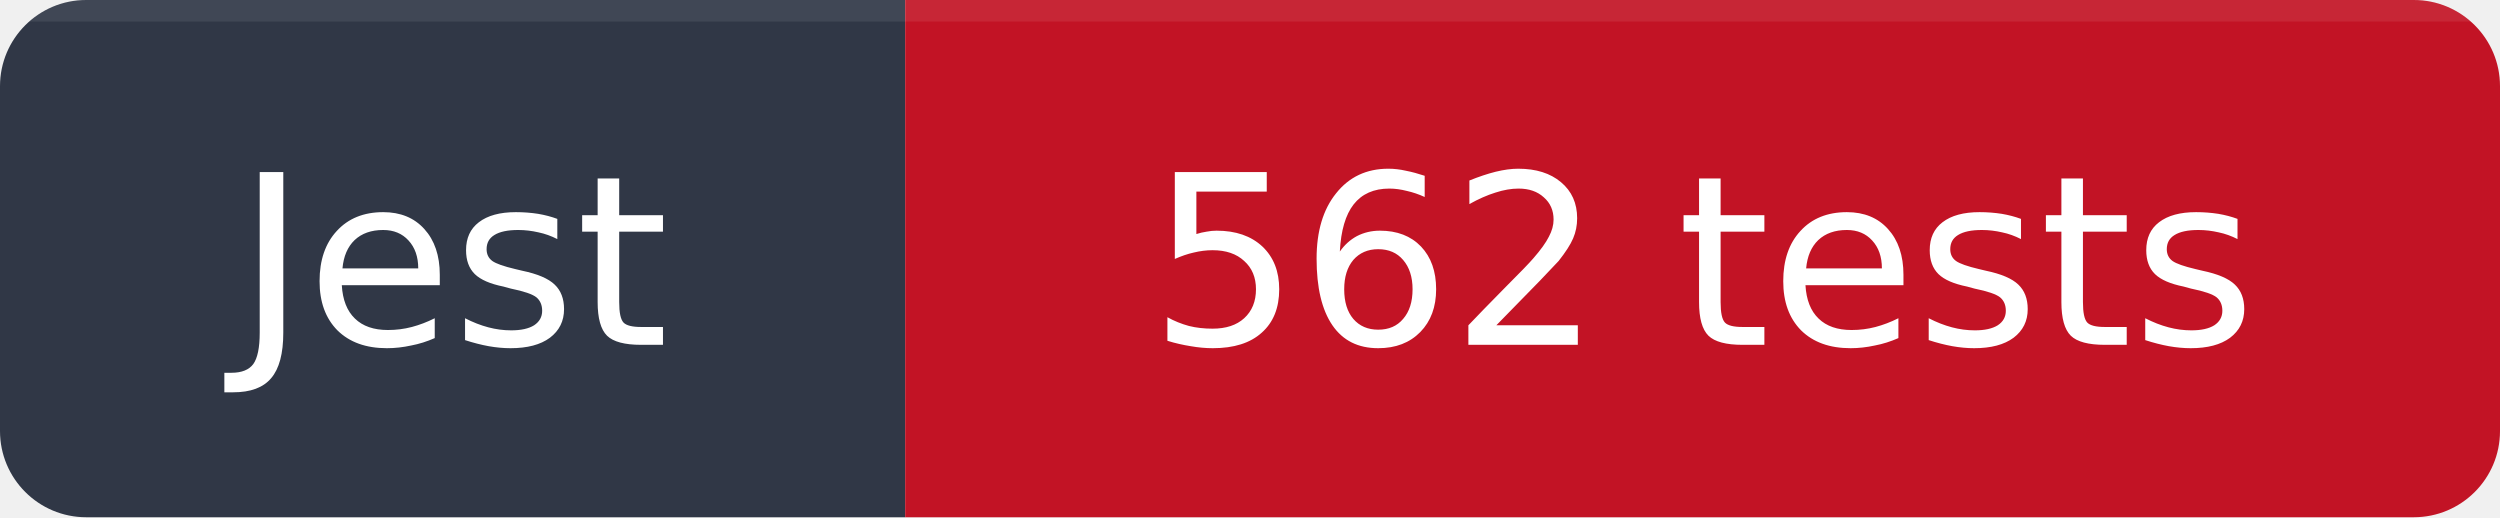
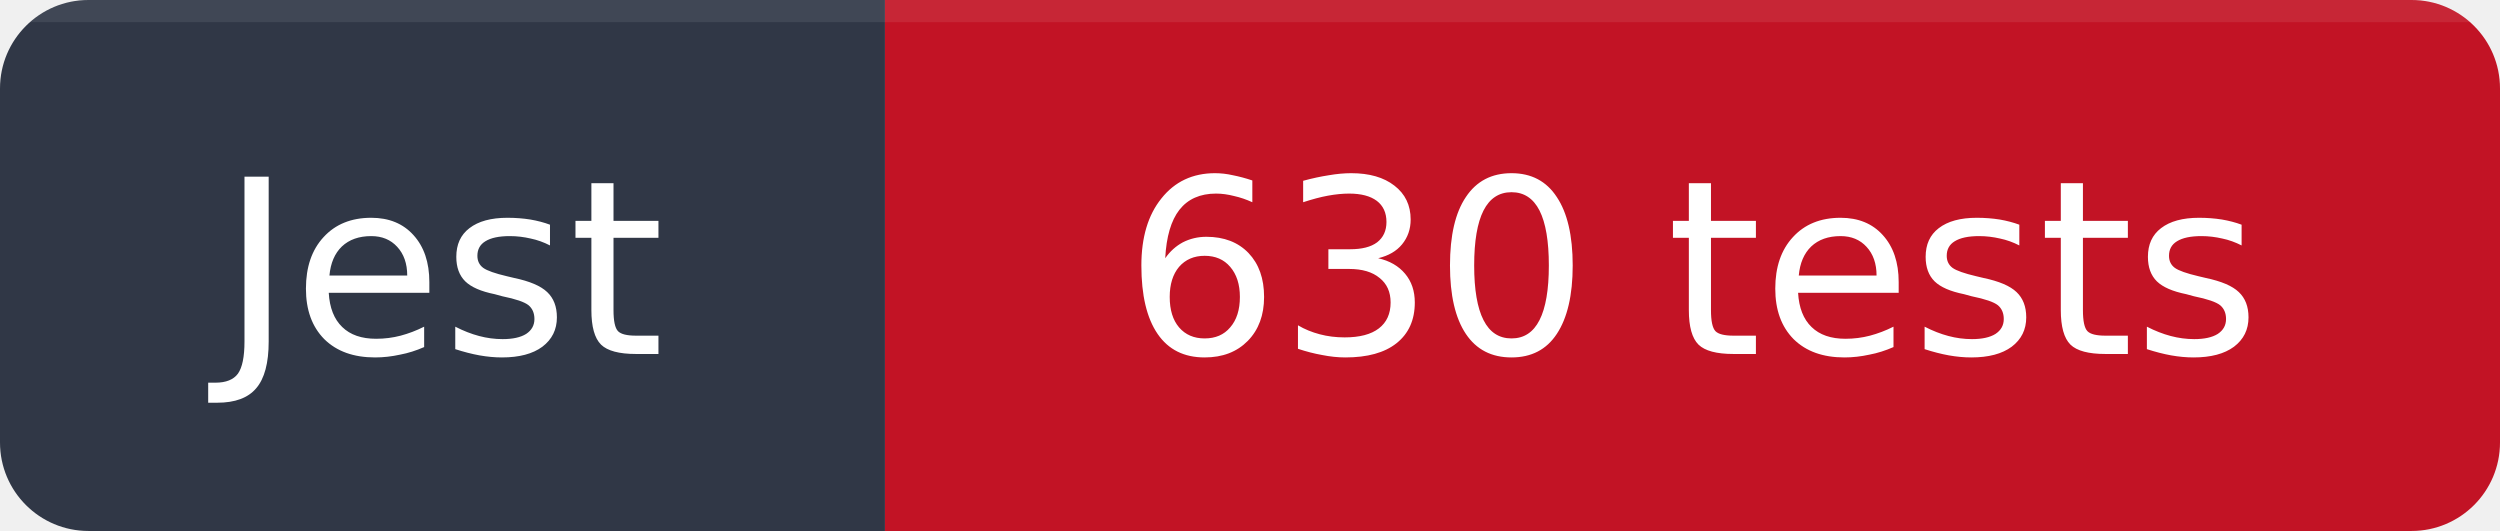
- <svg xmlns="http://www.w3.org/2000/svg" width="116" height="24" viewBox="0 0 116 24" role="img" aria-labelledby="title">
+ <svg xmlns="http://www.w3.org/2000/svg" width="113" height="24" viewBox="0 0 113 24" role="img" aria-labelledby="title">
  <clipPath id="corners">
-     <rect width="116" height="24" rx="4" />
+     <rect width="113" height="24" rx="4" />
  </clipPath>
  <g clip-path="url(#corners)">
-     <path fill="#303746" d="M0 0h42v24H0z" />
-     <path fill="#C21325" d="M42 0h74v24H42z" />
-     <path fill="#FFFFFF" fill-opacity=".08" d="M0 0h116v1H0z" />
+     <path fill="#303746" d="M0 0h40v24H0z" />
+     <path fill="#C21325" d="M40 0h73v24H40z" />
+     <path fill="#FFFFFF" fill-opacity=".08" d="M0 0h113v1H0z" />
  </g>
  <g font-family="Verdana,DejaVu Sans,sans-serif" font-size="11" text-anchor="middle">
-     <text x="21" y="16" fill="#FFFFFF">Jest</text>
-     <text x="79" y="16" fill="#FFFFFF">562 tests</text>
+     <text x="20" y="16" fill="#FFFFFF">Jest</text>
+     <text x="76.5" y="16" fill="#FFFFFF">630 tests</text>
  </g>
</svg>
